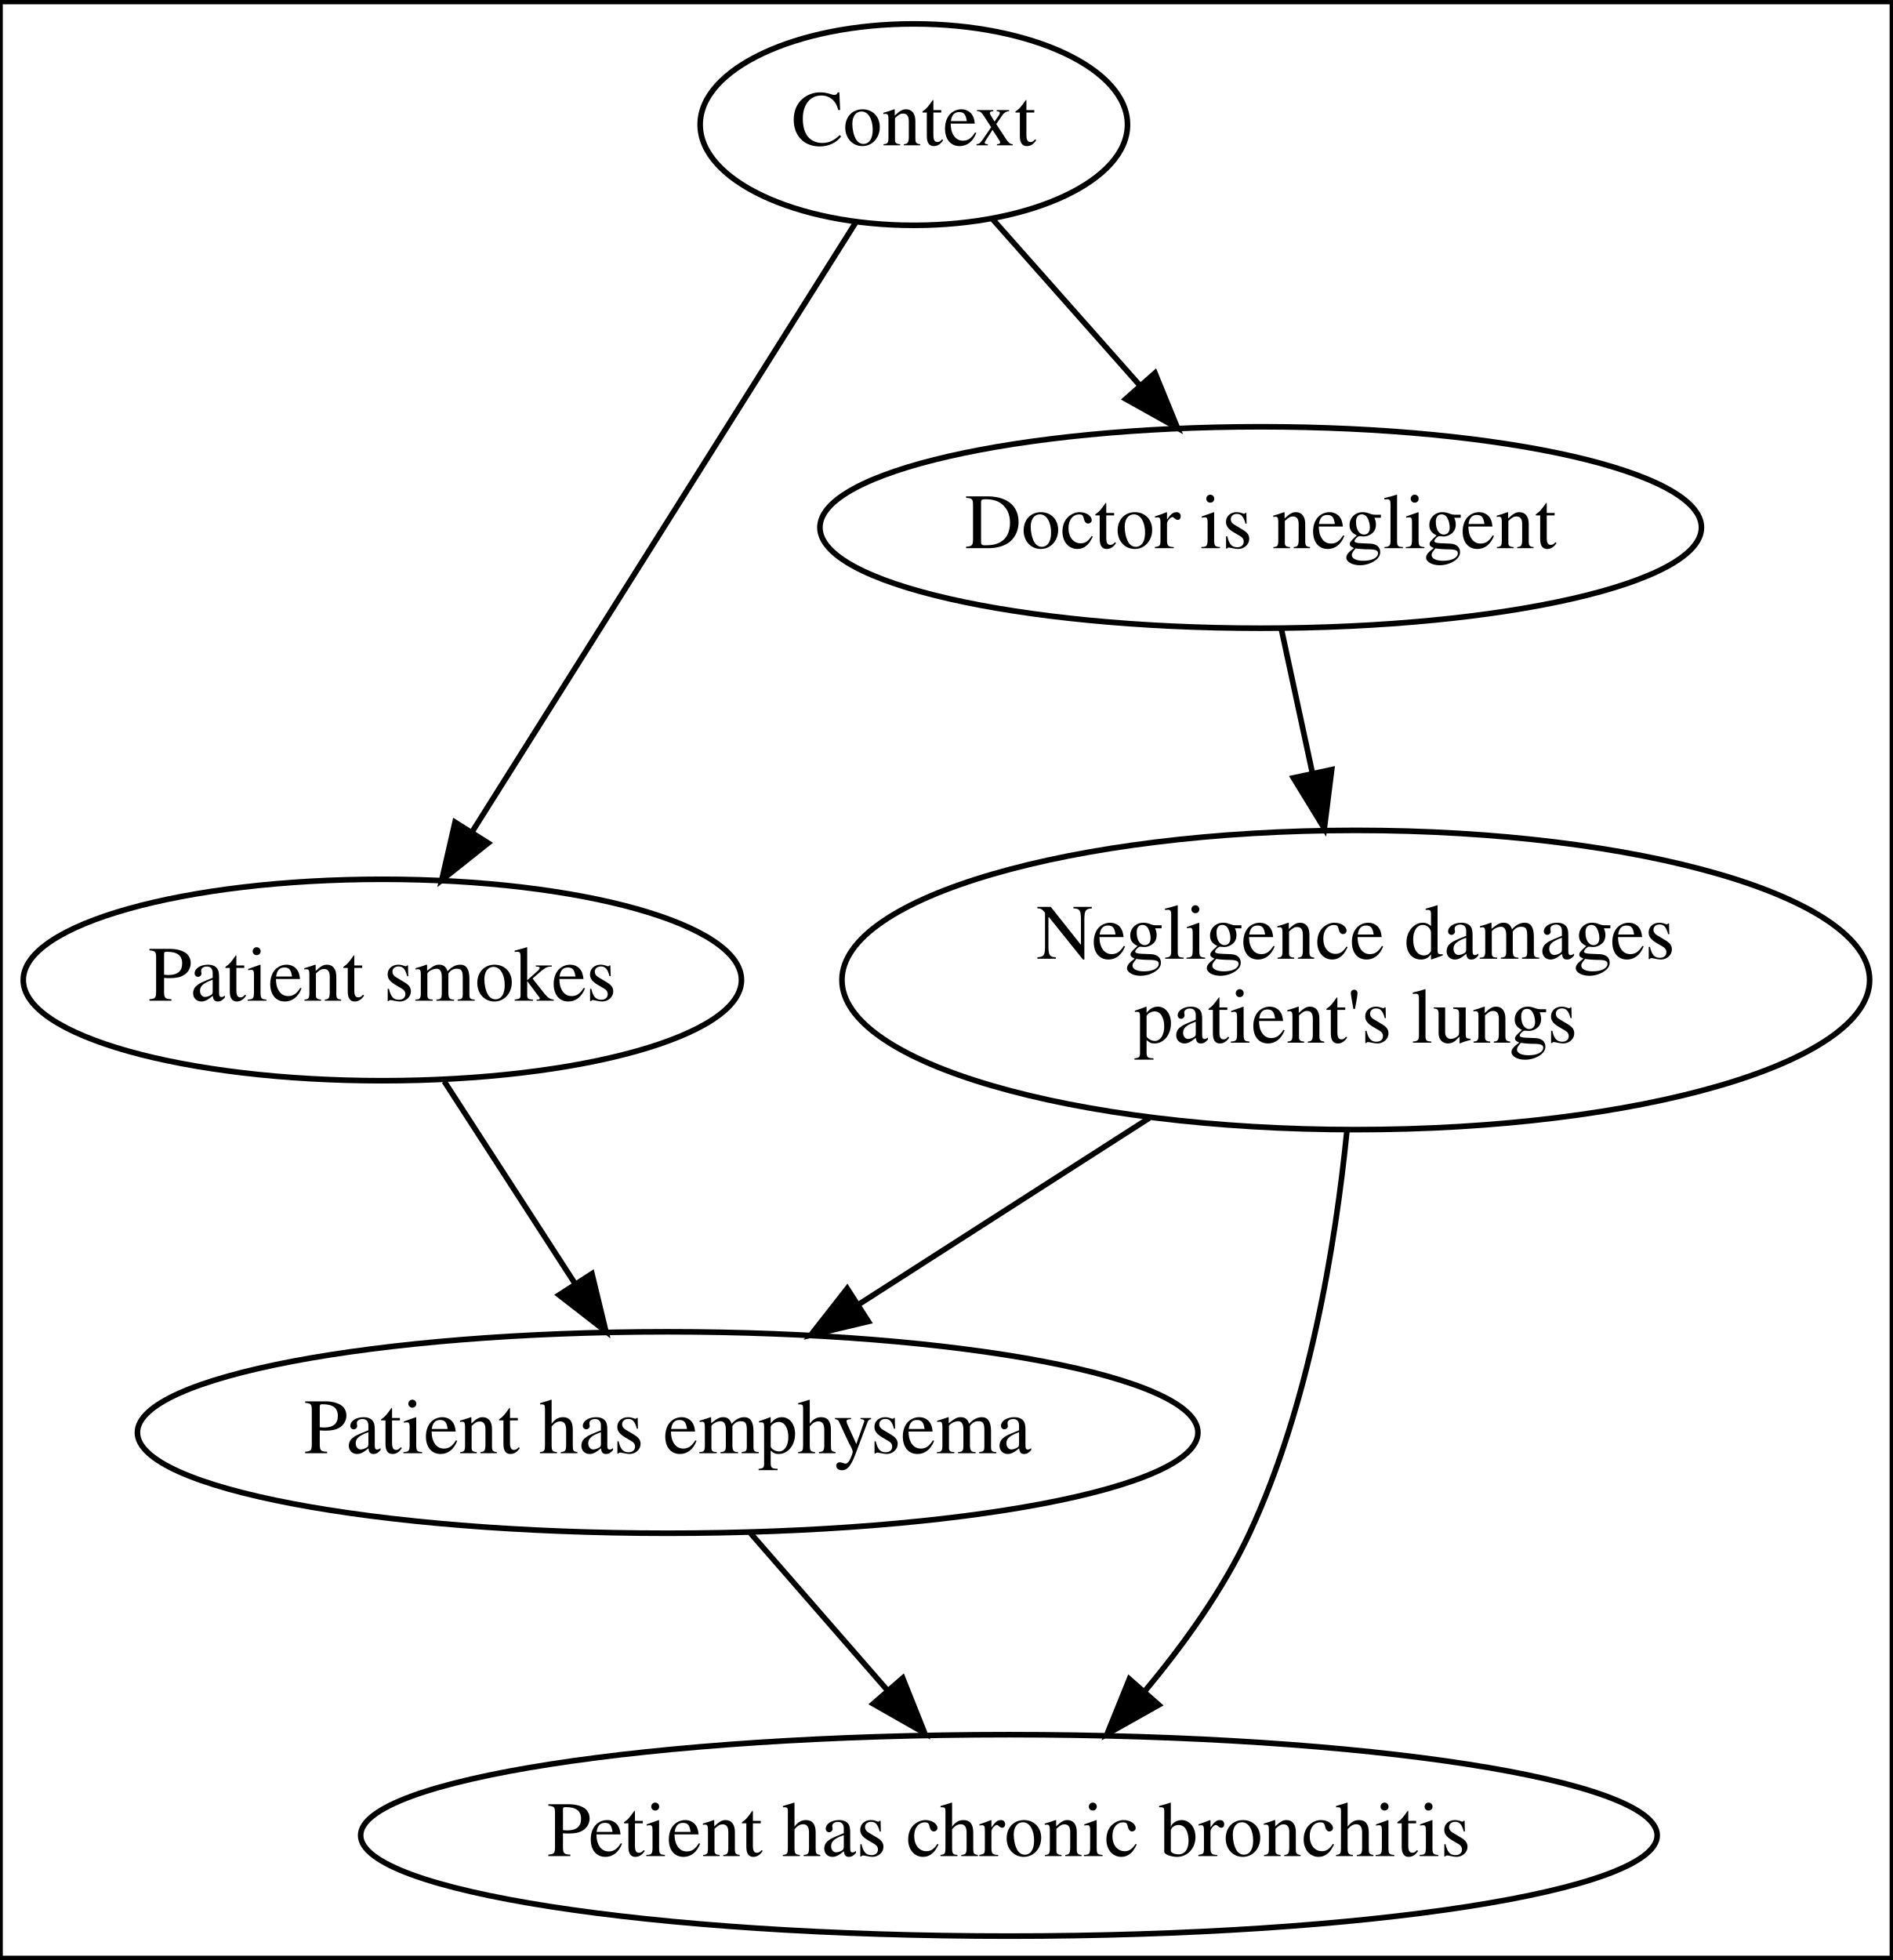
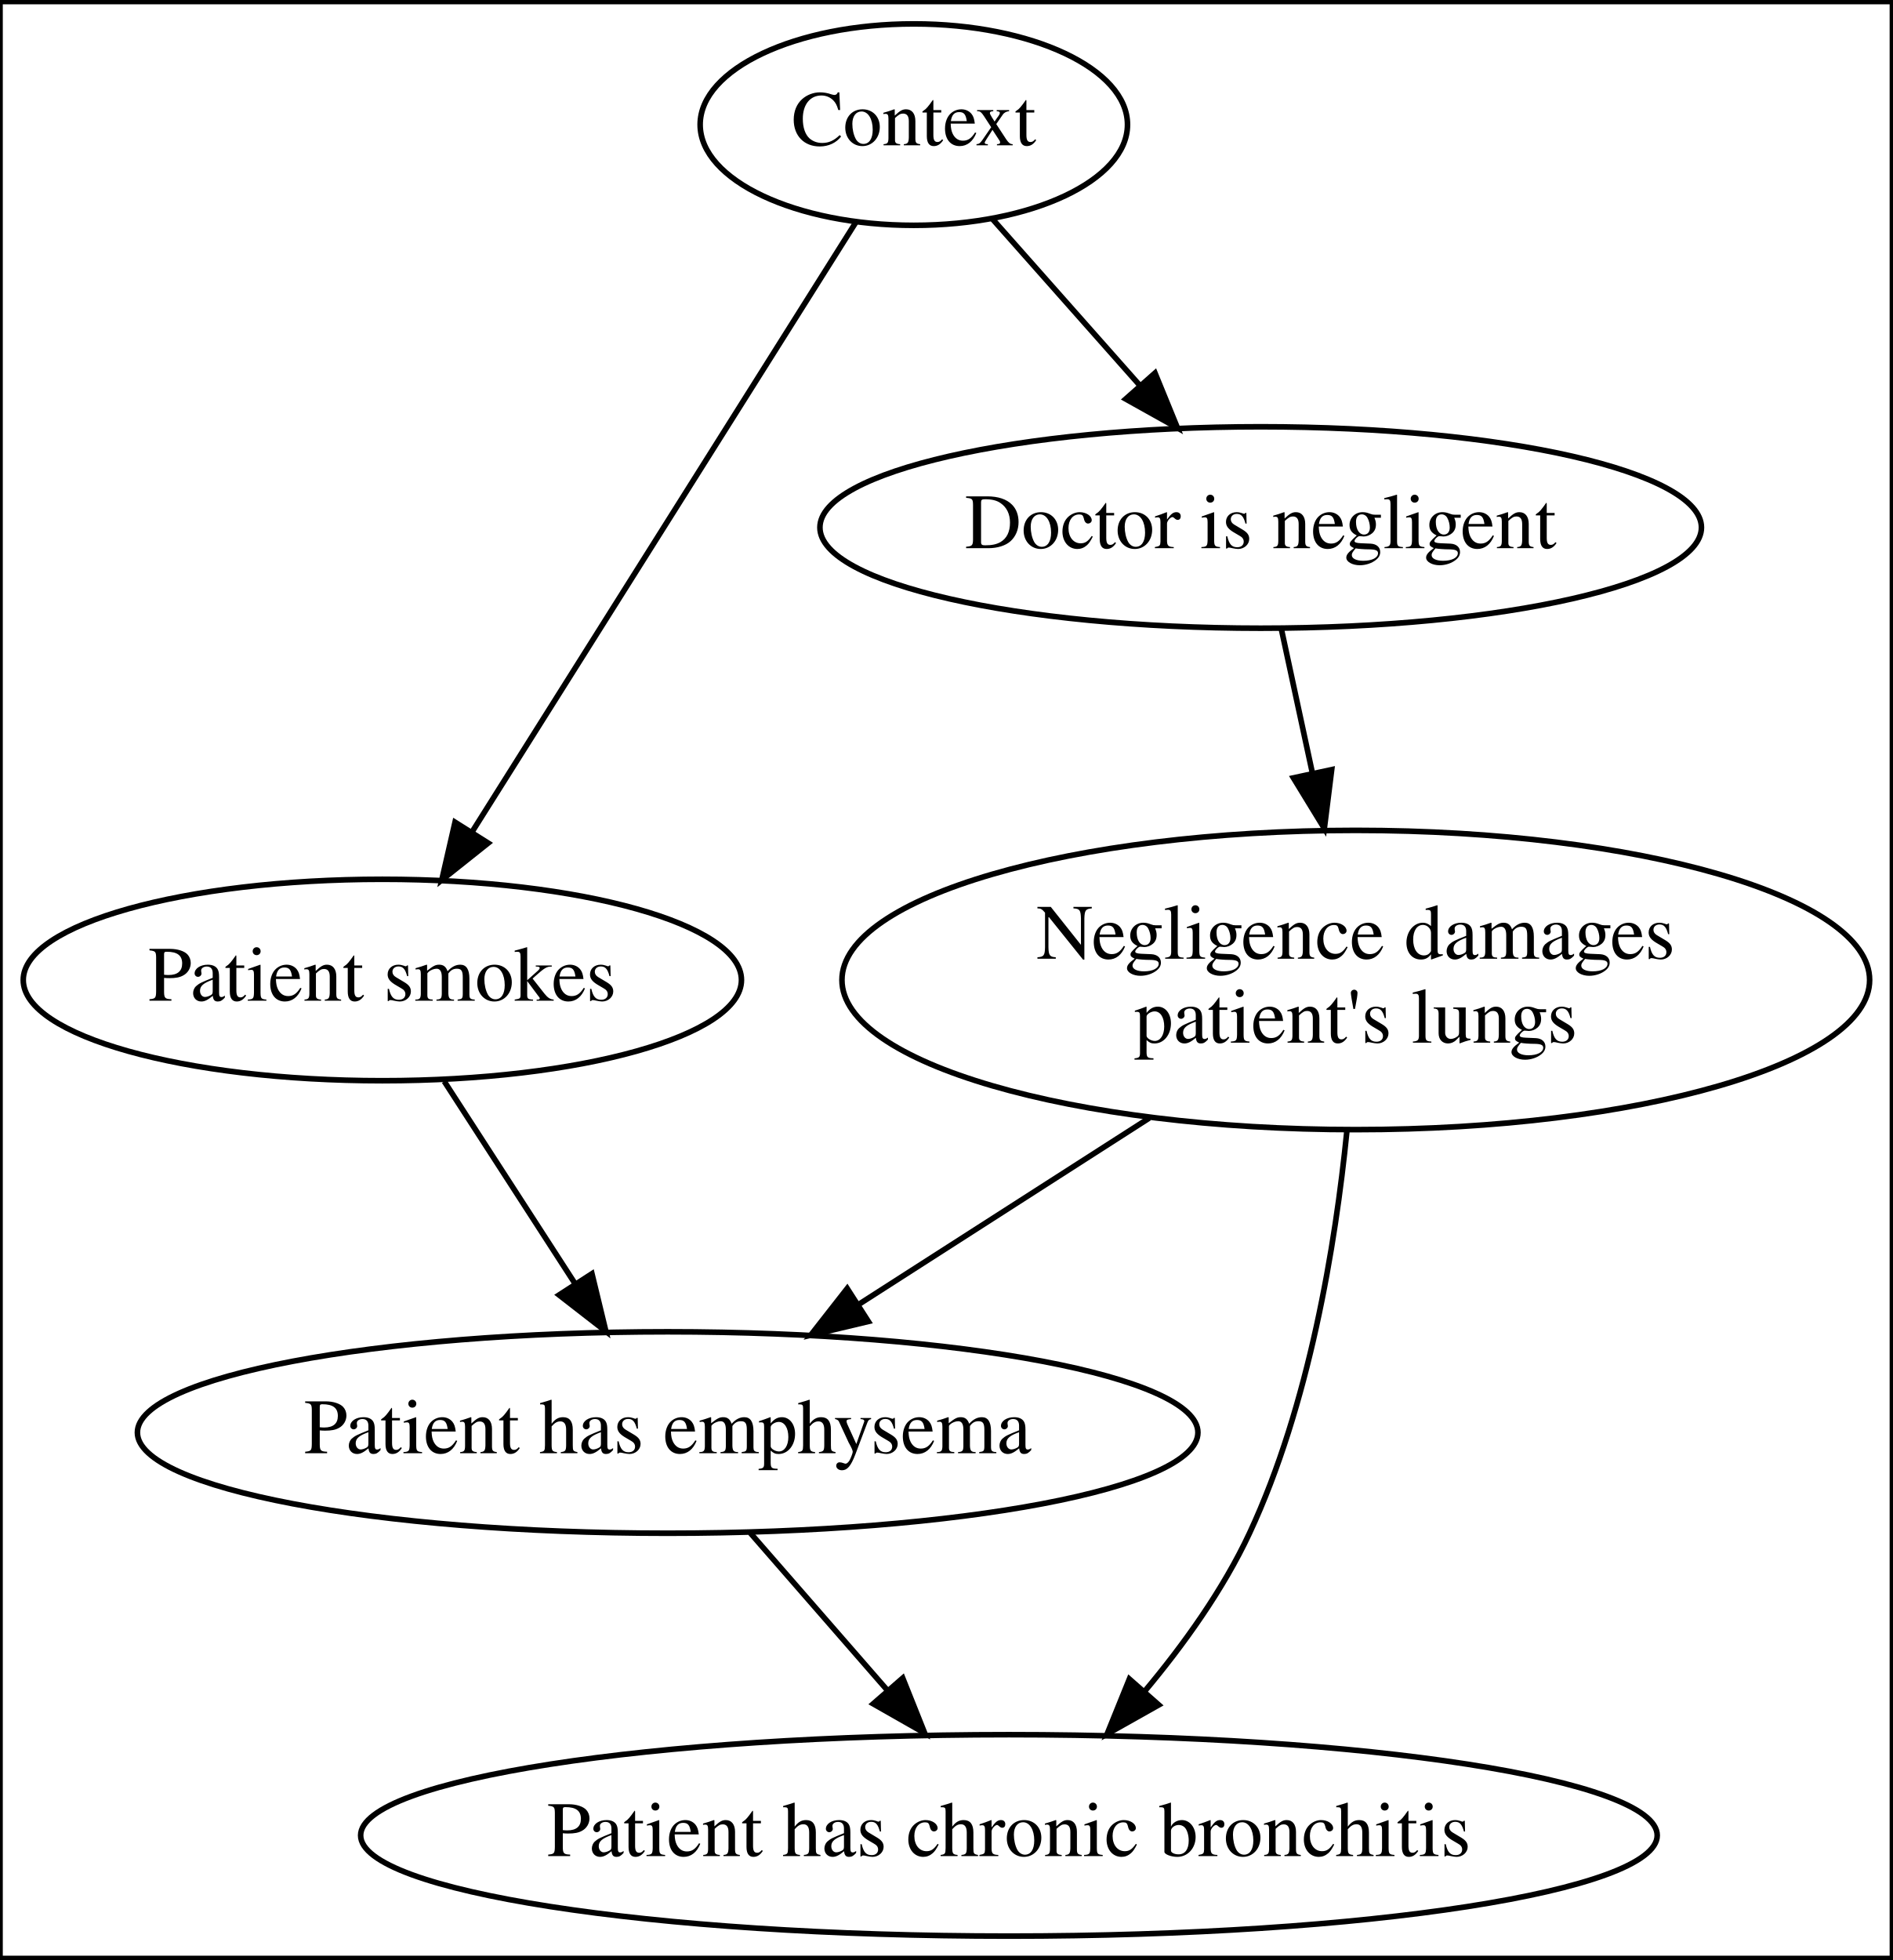
<svg xmlns="http://www.w3.org/2000/svg" viewBox="0.00 0.00 338.27 349.74" height="350pt" width="338pt">
  <g transform="scale(1 1) rotate(0) translate(4 345.74)" class="graph" id="graph0">
    <polygon points="-4,4 -4,-345.74 334.268,-345.74 334.268,4 -4,4" stroke="#000000" fill="white" />
    <g class="node" id="node1">
      <ellipse ry="18" rx="94.783" cy="-90" cx="115.344" stroke="black" fill="none" />
      <text font-size="14.00" font-family="Times,serif" y="-86.3" x="115.344" text-anchor="middle">Patient has emphysema</text>
    </g>
    <g class="node" id="node2">
      <ellipse ry="18" rx="115.88" cy="-18" cx="176.344" stroke="black" fill="none" />
-       <text font-size="14.00" font-family="Times,serif" y="-14.3" x="176.344" text-anchor="middle">Petient has chronic bronchitis</text>
+       <text font-size="14.00" font-family="Times,serif" y="-14.3" x="176.344" text-anchor="middle">Patient has chronic bronchitis</text>
    </g>
    <g class="edge" id="edge1">
      <path d="M130.111,-72.055C137.493,-63.583 146.569,-53.168 154.719,-43.815" stroke="black" fill="none" />
      <polygon points="157.359,-46.114 161.29,-36.275 152.082,-41.515 157.359,-46.114" stroke="black" fill="black" />
    </g>
    <g class="node" id="node3">
      <ellipse ry="18" rx="64.189" cy="-170.87" cx="64.344" stroke="black" fill="none" />
      <text font-size="14.00" font-family="Times,serif" y="-167.17" x="64.344" text-anchor="middle">Patient smokes</text>
    </g>
    <g class="edge" id="edge2">
      <path d="M75.41,-152.756C82.227,-142.214 91.096,-128.499 98.744,-116.672" stroke="black" fill="none" />
      <polygon points="101.809,-118.378 104.3,-108.08 95.93,-114.577 101.809,-118.378" stroke="black" fill="black" />
    </g>
    <g class="node" id="node4">
      <ellipse ry="26.741" rx="91.848" cy="-170.87" cx="238.344" stroke="black" fill="none" />
      <text font-size="14.00" font-family="Times,serif" y="-174.67" x="238.344" text-anchor="middle">Negligence damages</text>
      <text font-size="14.00" font-family="Times,serif" y="-159.67" x="238.344" text-anchor="middle">patient's lungs</text>
    </g>
    <g class="edge" id="edge4">
      <path d="M201.44,-146.206C184.961,-135.64 165.662,-123.265 149.516,-112.912" stroke="black" fill="none" />
      <polygon points="151.217,-109.844 140.909,-107.393 147.438,-115.737 151.217,-109.844" stroke="black" fill="black" />
    </g>
    <g class="edge" id="edge3">
      <path d="M236.755,-143.873C234.709,-123.512 230.032,-94.899 219.344,-72 214.635,-61.911 207.59,-52.087 200.557,-43.694" stroke="black" fill="none" />
      <polygon points="203.129,-41.318 193.895,-36.123 197.874,-45.942 203.129,-41.318" stroke="black" fill="black" />
    </g>
    <g class="node" id="node5">
      <ellipse ry="18" rx="78.786" cy="-251.74" cx="221.344" stroke="black" fill="none" />
      <text font-size="14.00" font-family="Times,serif" y="-248.04" x="221.344" text-anchor="middle">Doctor is negligent</text>
    </g>
    <g class="edge" id="edge5">
      <path d="M225.033,-233.626C226.665,-226.056 228.65,-216.848 230.583,-207.879" stroke="black" fill="none" />
      <polygon points="234.037,-208.466 232.722,-197.953 227.194,-206.991 234.037,-208.466" stroke="black" fill="black" />
    </g>
    <g class="node" id="node6">
      <ellipse ry="18" rx="38.194" cy="-323.74" cx="159.344" stroke="black" fill="none" />
      <text font-size="14.00" font-family="Times,serif" y="-320.04" x="159.344" text-anchor="middle">Context</text>
    </g>
    <g class="edge" id="edge6">
      <path d="M148.997,-306.307C132.452,-280.032 99.92,-228.368 80.356,-197.298" stroke="black" fill="none" />
      <polygon points="83.259,-195.34 74.969,-188.743 77.336,-199.07 83.259,-195.34" stroke="black" fill="black" />
    </g>
    <g class="edge" id="edge7">
      <path d="M173.413,-306.856C181.194,-298.071 191.028,-286.969 199.76,-277.11" stroke="black" fill="none" />
      <polygon points="202.456,-279.344 206.467,-269.537 197.216,-274.703 202.456,-279.344" stroke="black" fill="black" />
    </g>
  </g>
</svg>
